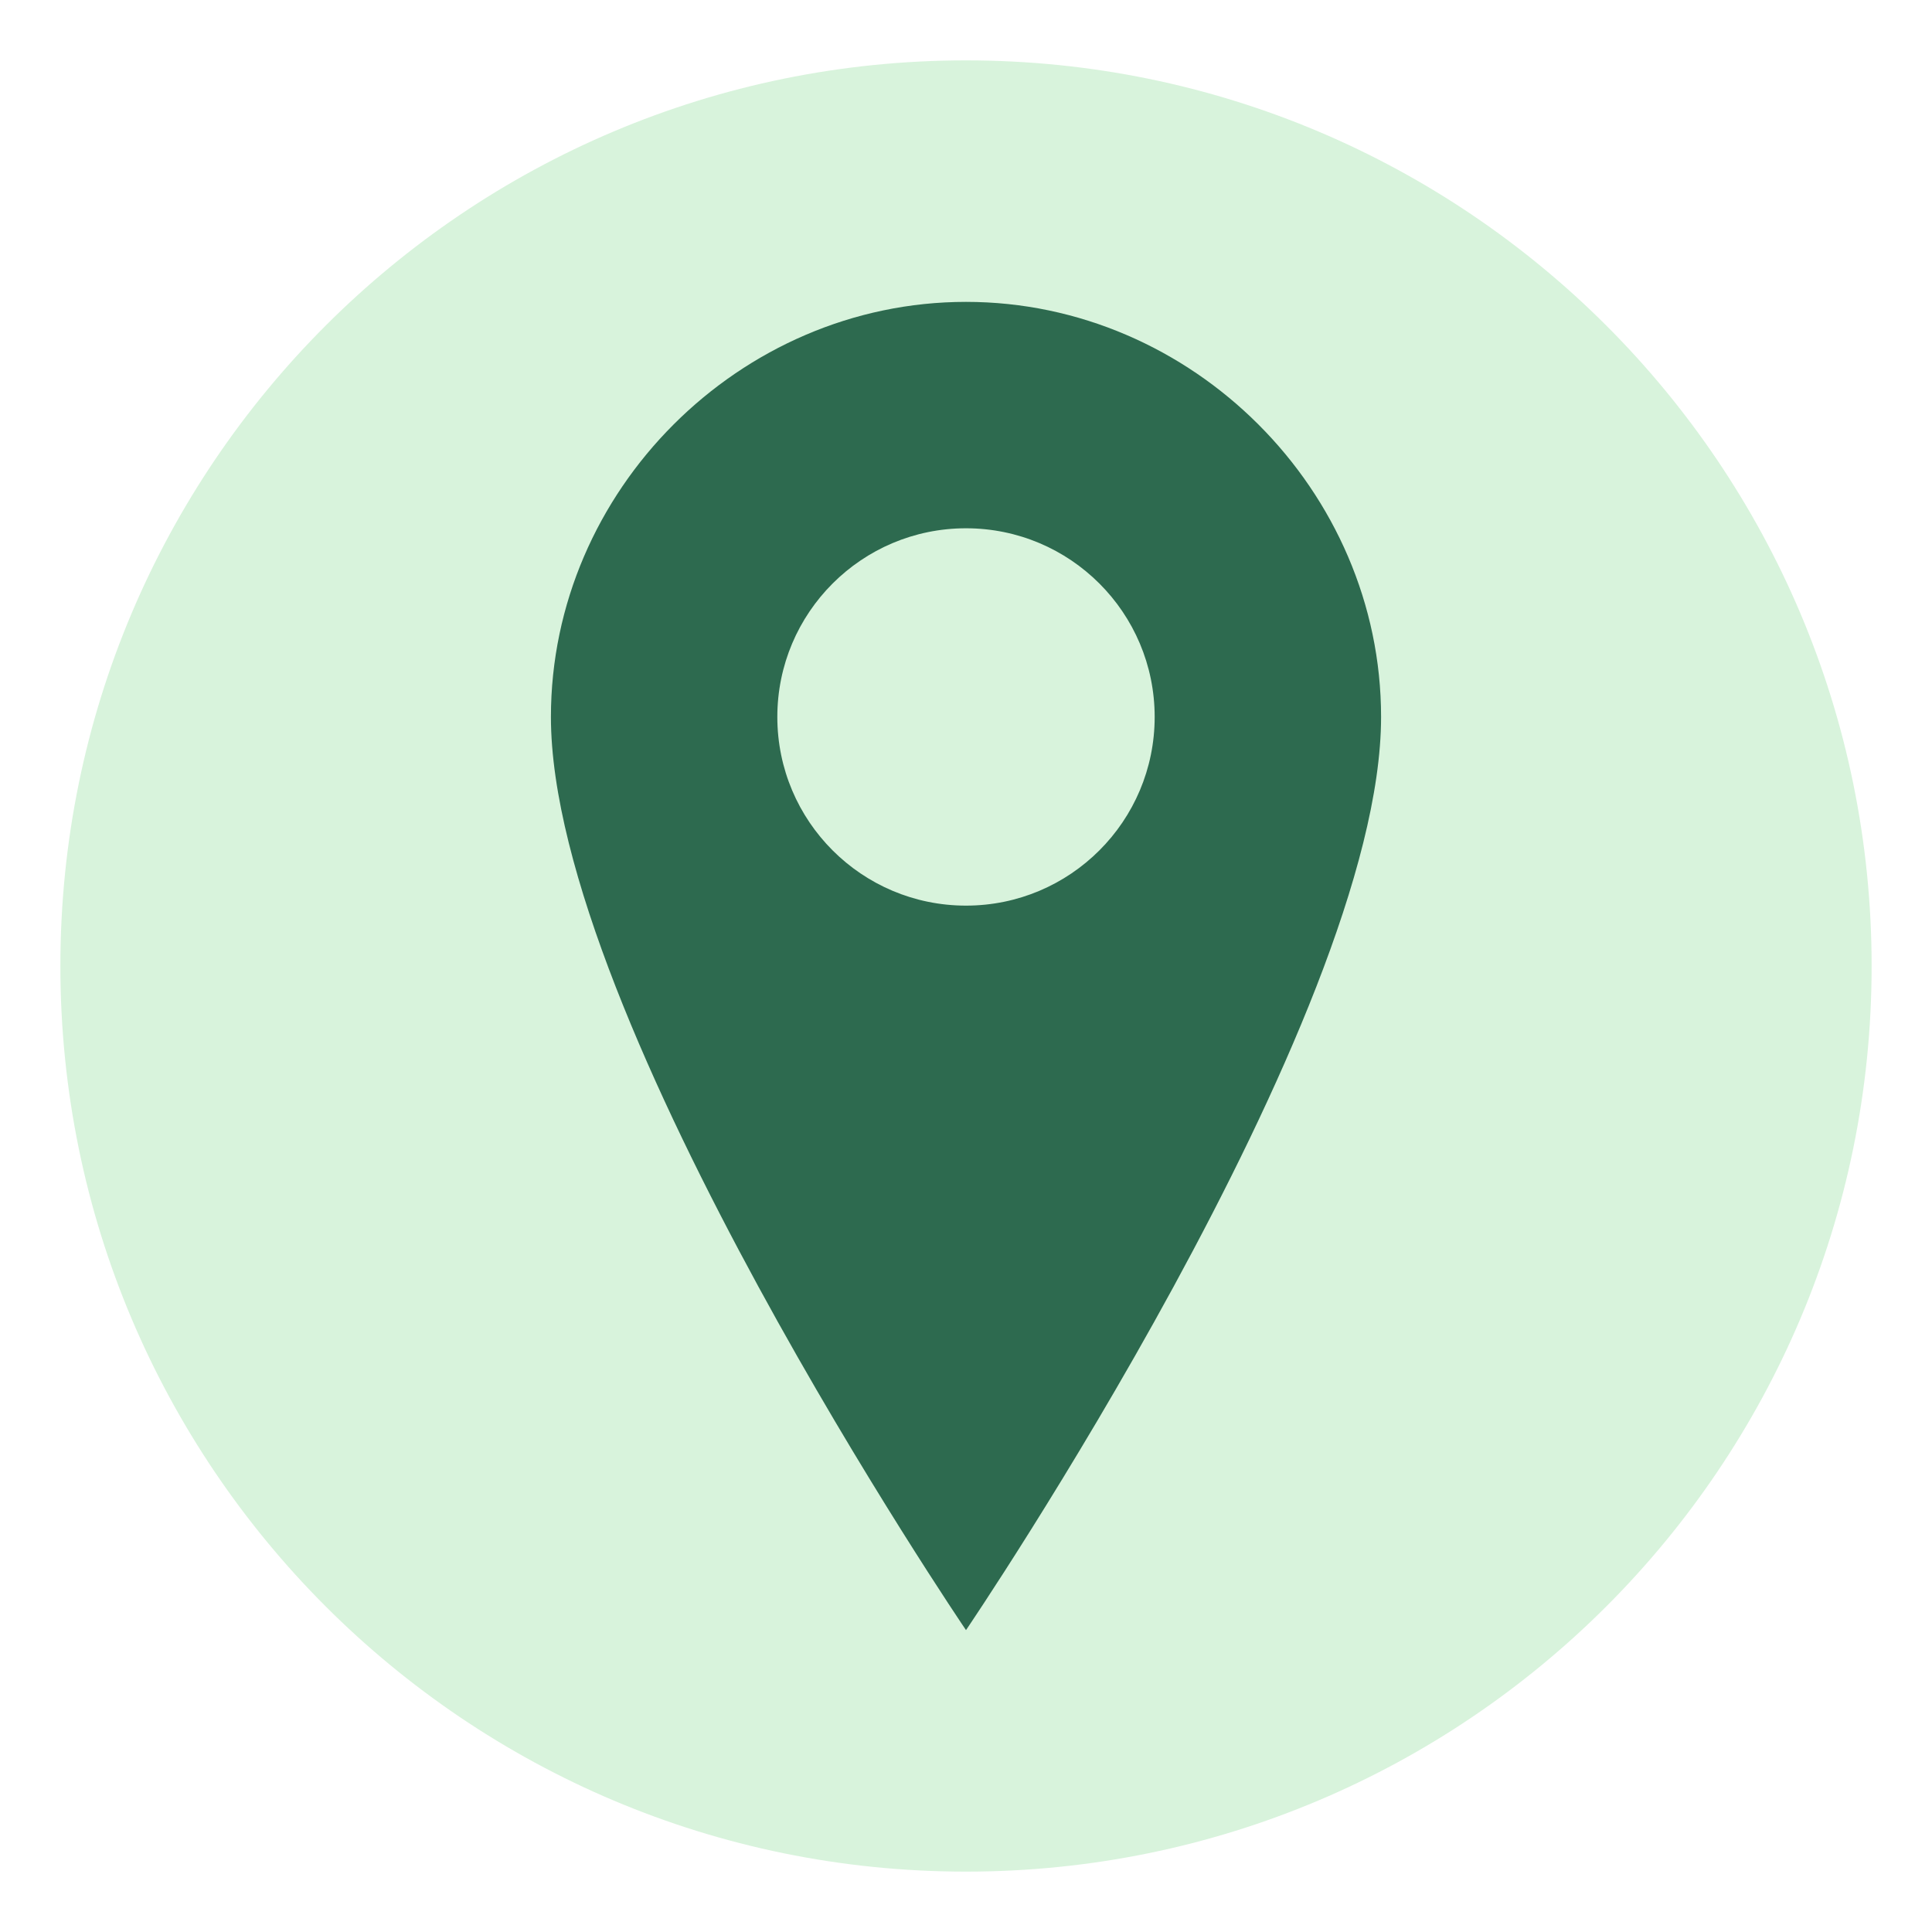
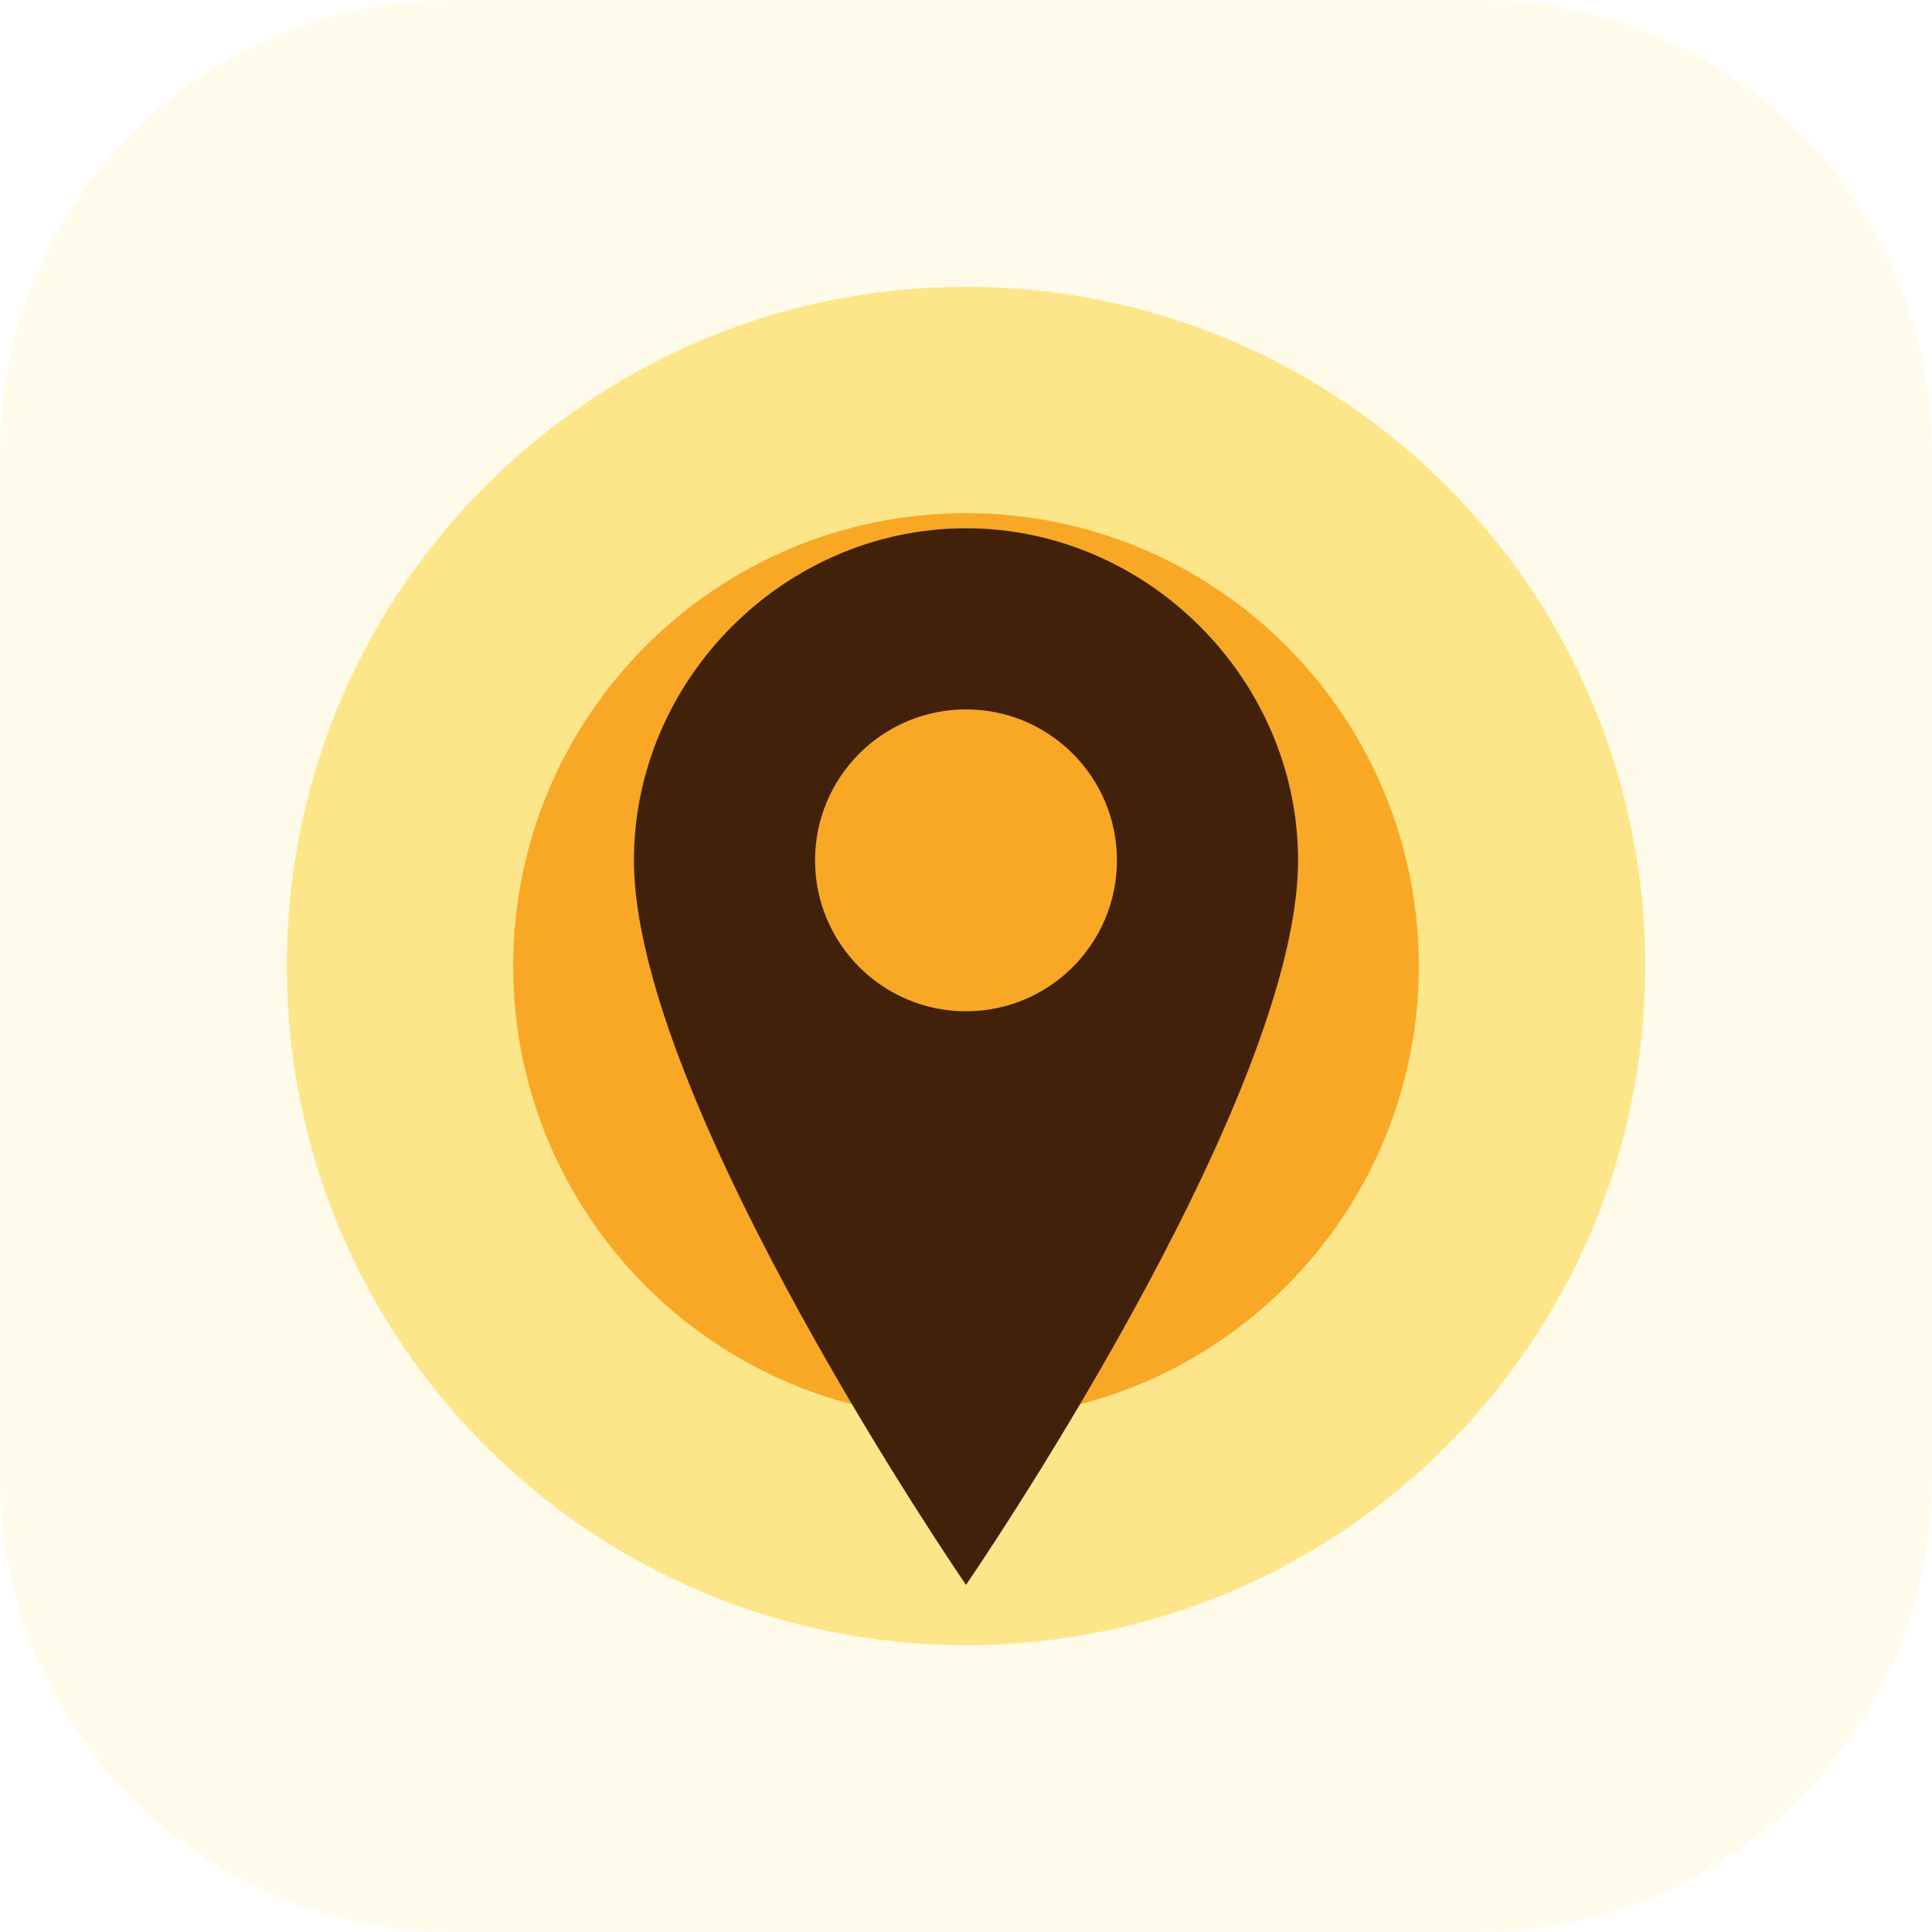
- <svg xmlns="http://www.w3.org/2000/svg" viewBox="0 0 512 512" fill="#2d6a4f">
-   <circle cx="256" cy="256" r="240" fill="#d8f3dc" />
-   <path d="M256 80c-60 0-110 50-110 110 0 80 110 242 110 242s110-162 110-242C366 130 316 80 256 80zm0 160a50 50 0 110-100 50 50 0 010 100z" fill="#2d6a4f" />
+ <svg xmlns="http://www.w3.org/2000/svg" viewBox="0 0 512 512">
+   <rect width="512" height="512" rx="120" fill="#FFFBEB" />
+   <circle cx="256" cy="256" r="180" fill="#FDE68A" />
+   <circle cx="256" cy="256" r="120" fill="#F9A826" />
+   <path d="M256 140c-48 0-88 40-88 88 0 64 88 192 88 192s88-128 88-192c0-48-40-88-88-88zm0 128a40 40 0 110-80 40 40 0 010 80z" fill="#42210B" />
</svg>
